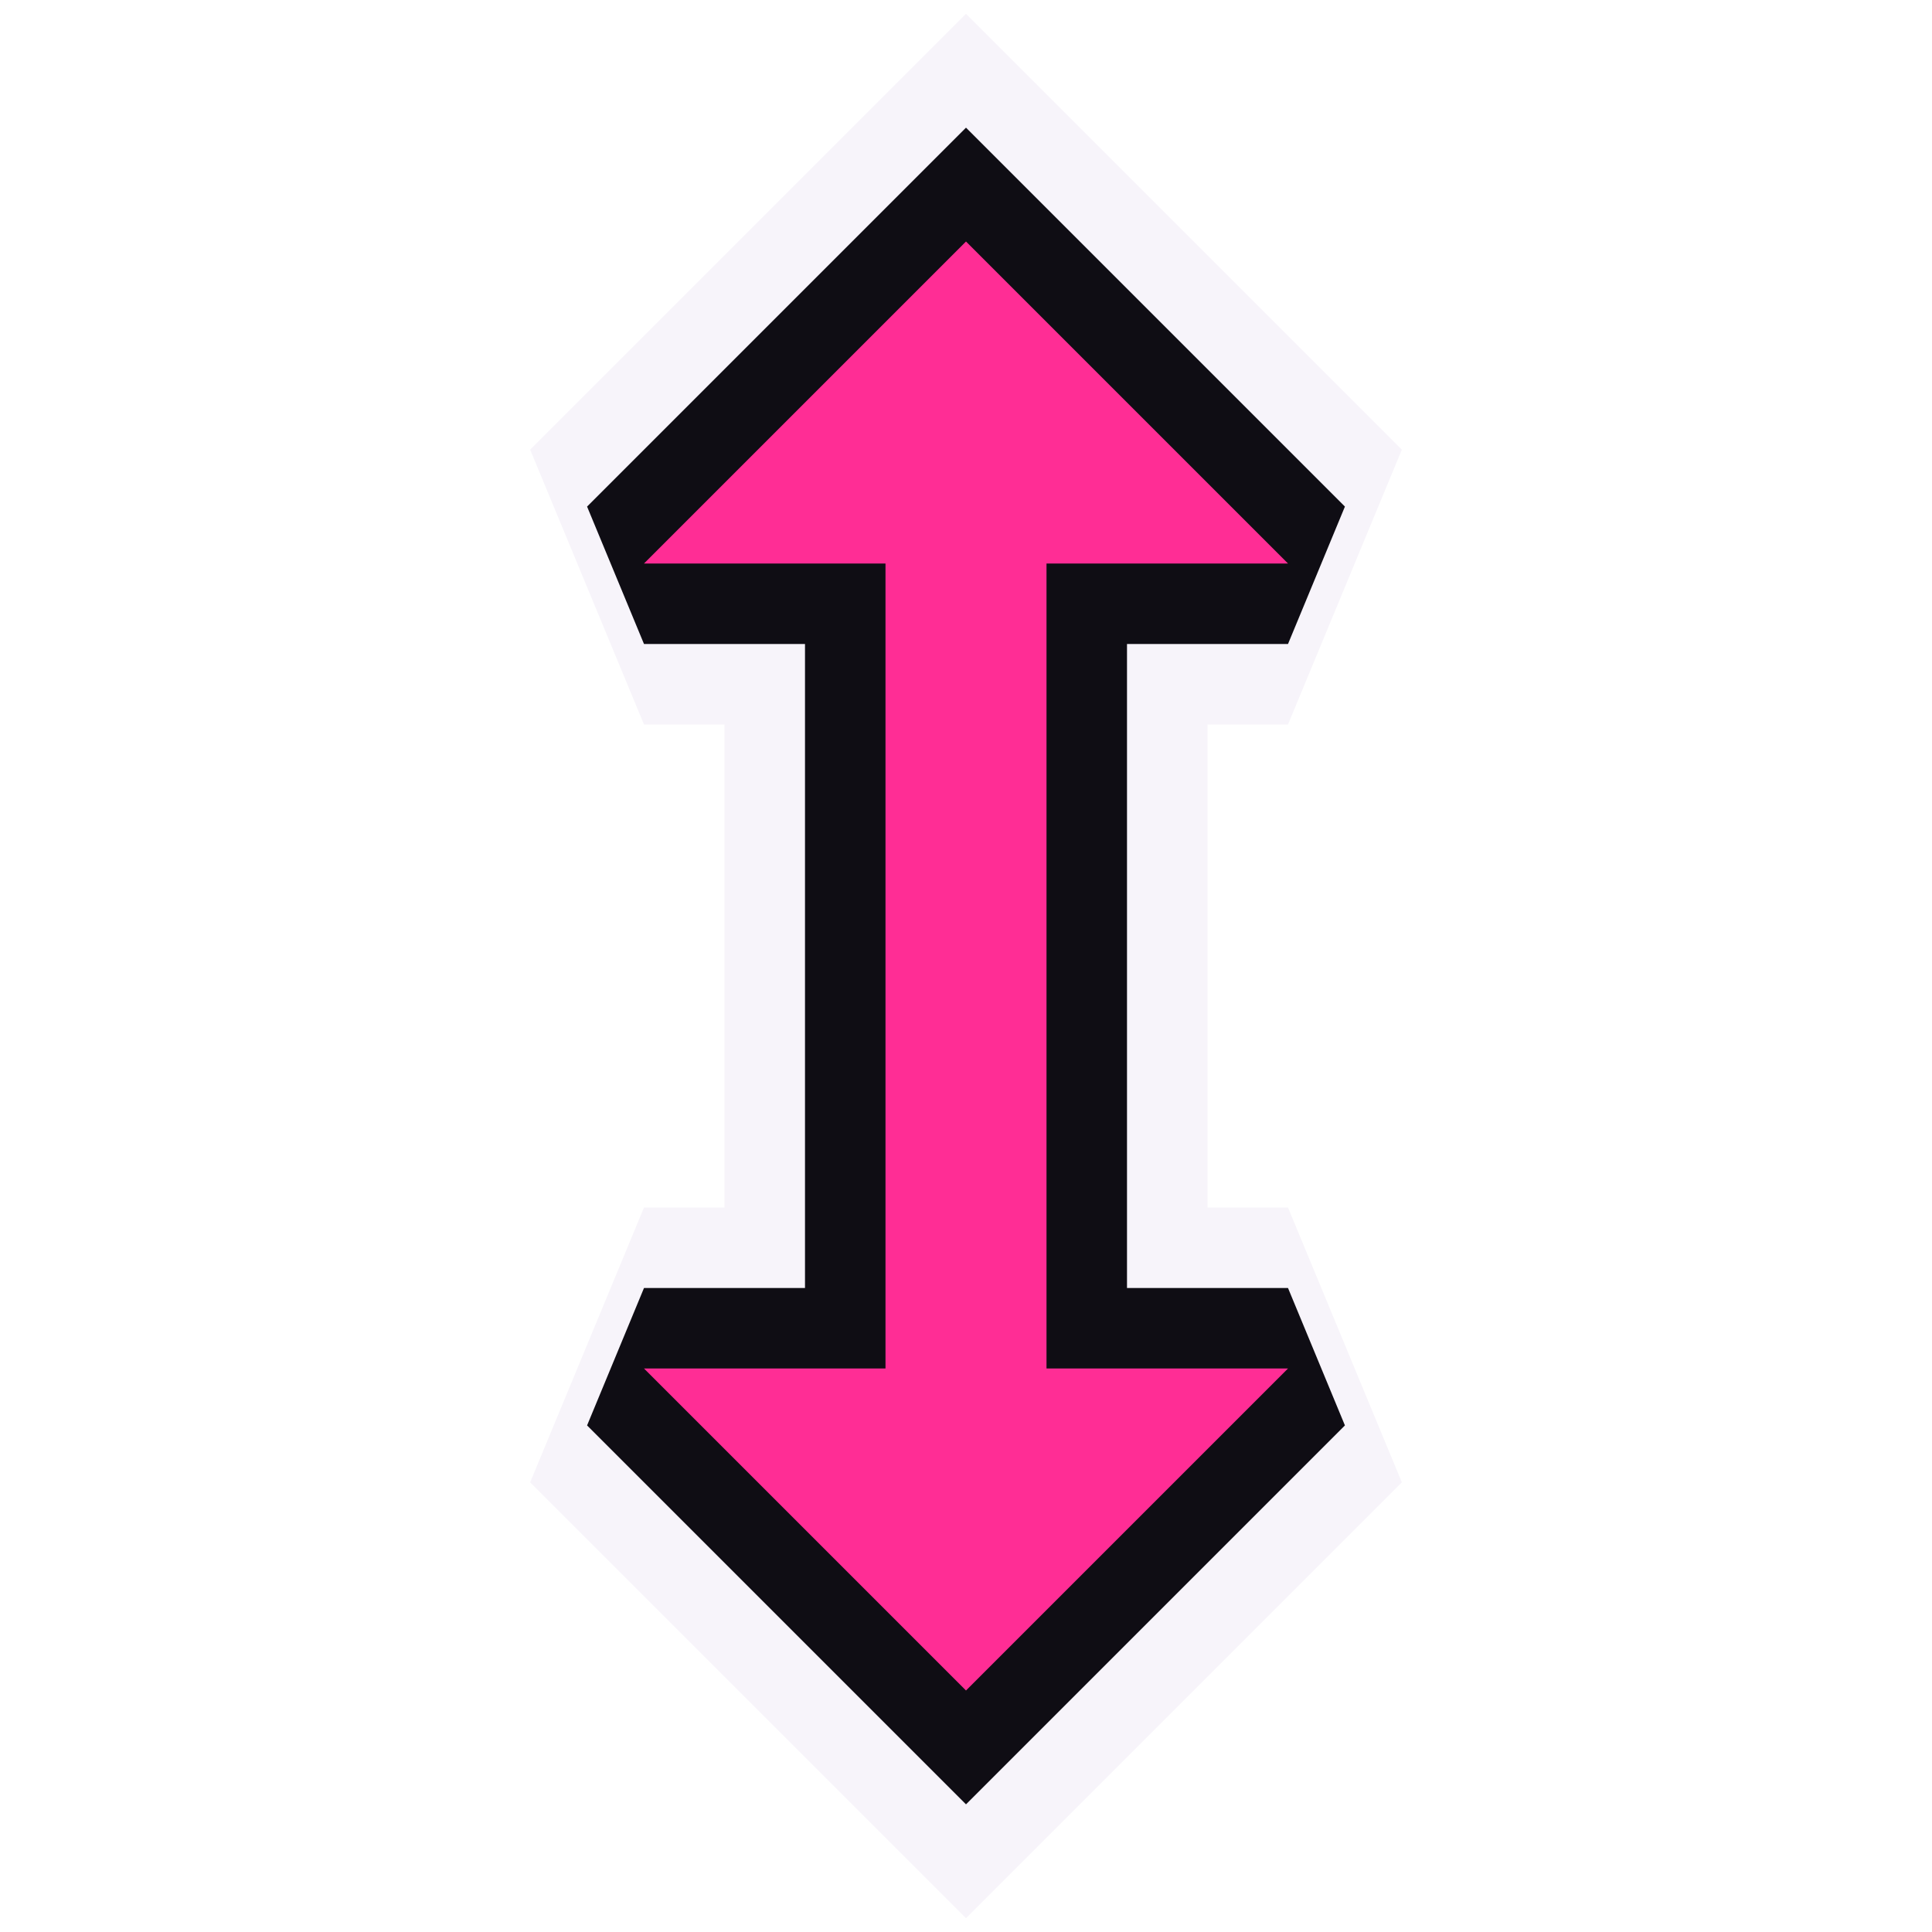
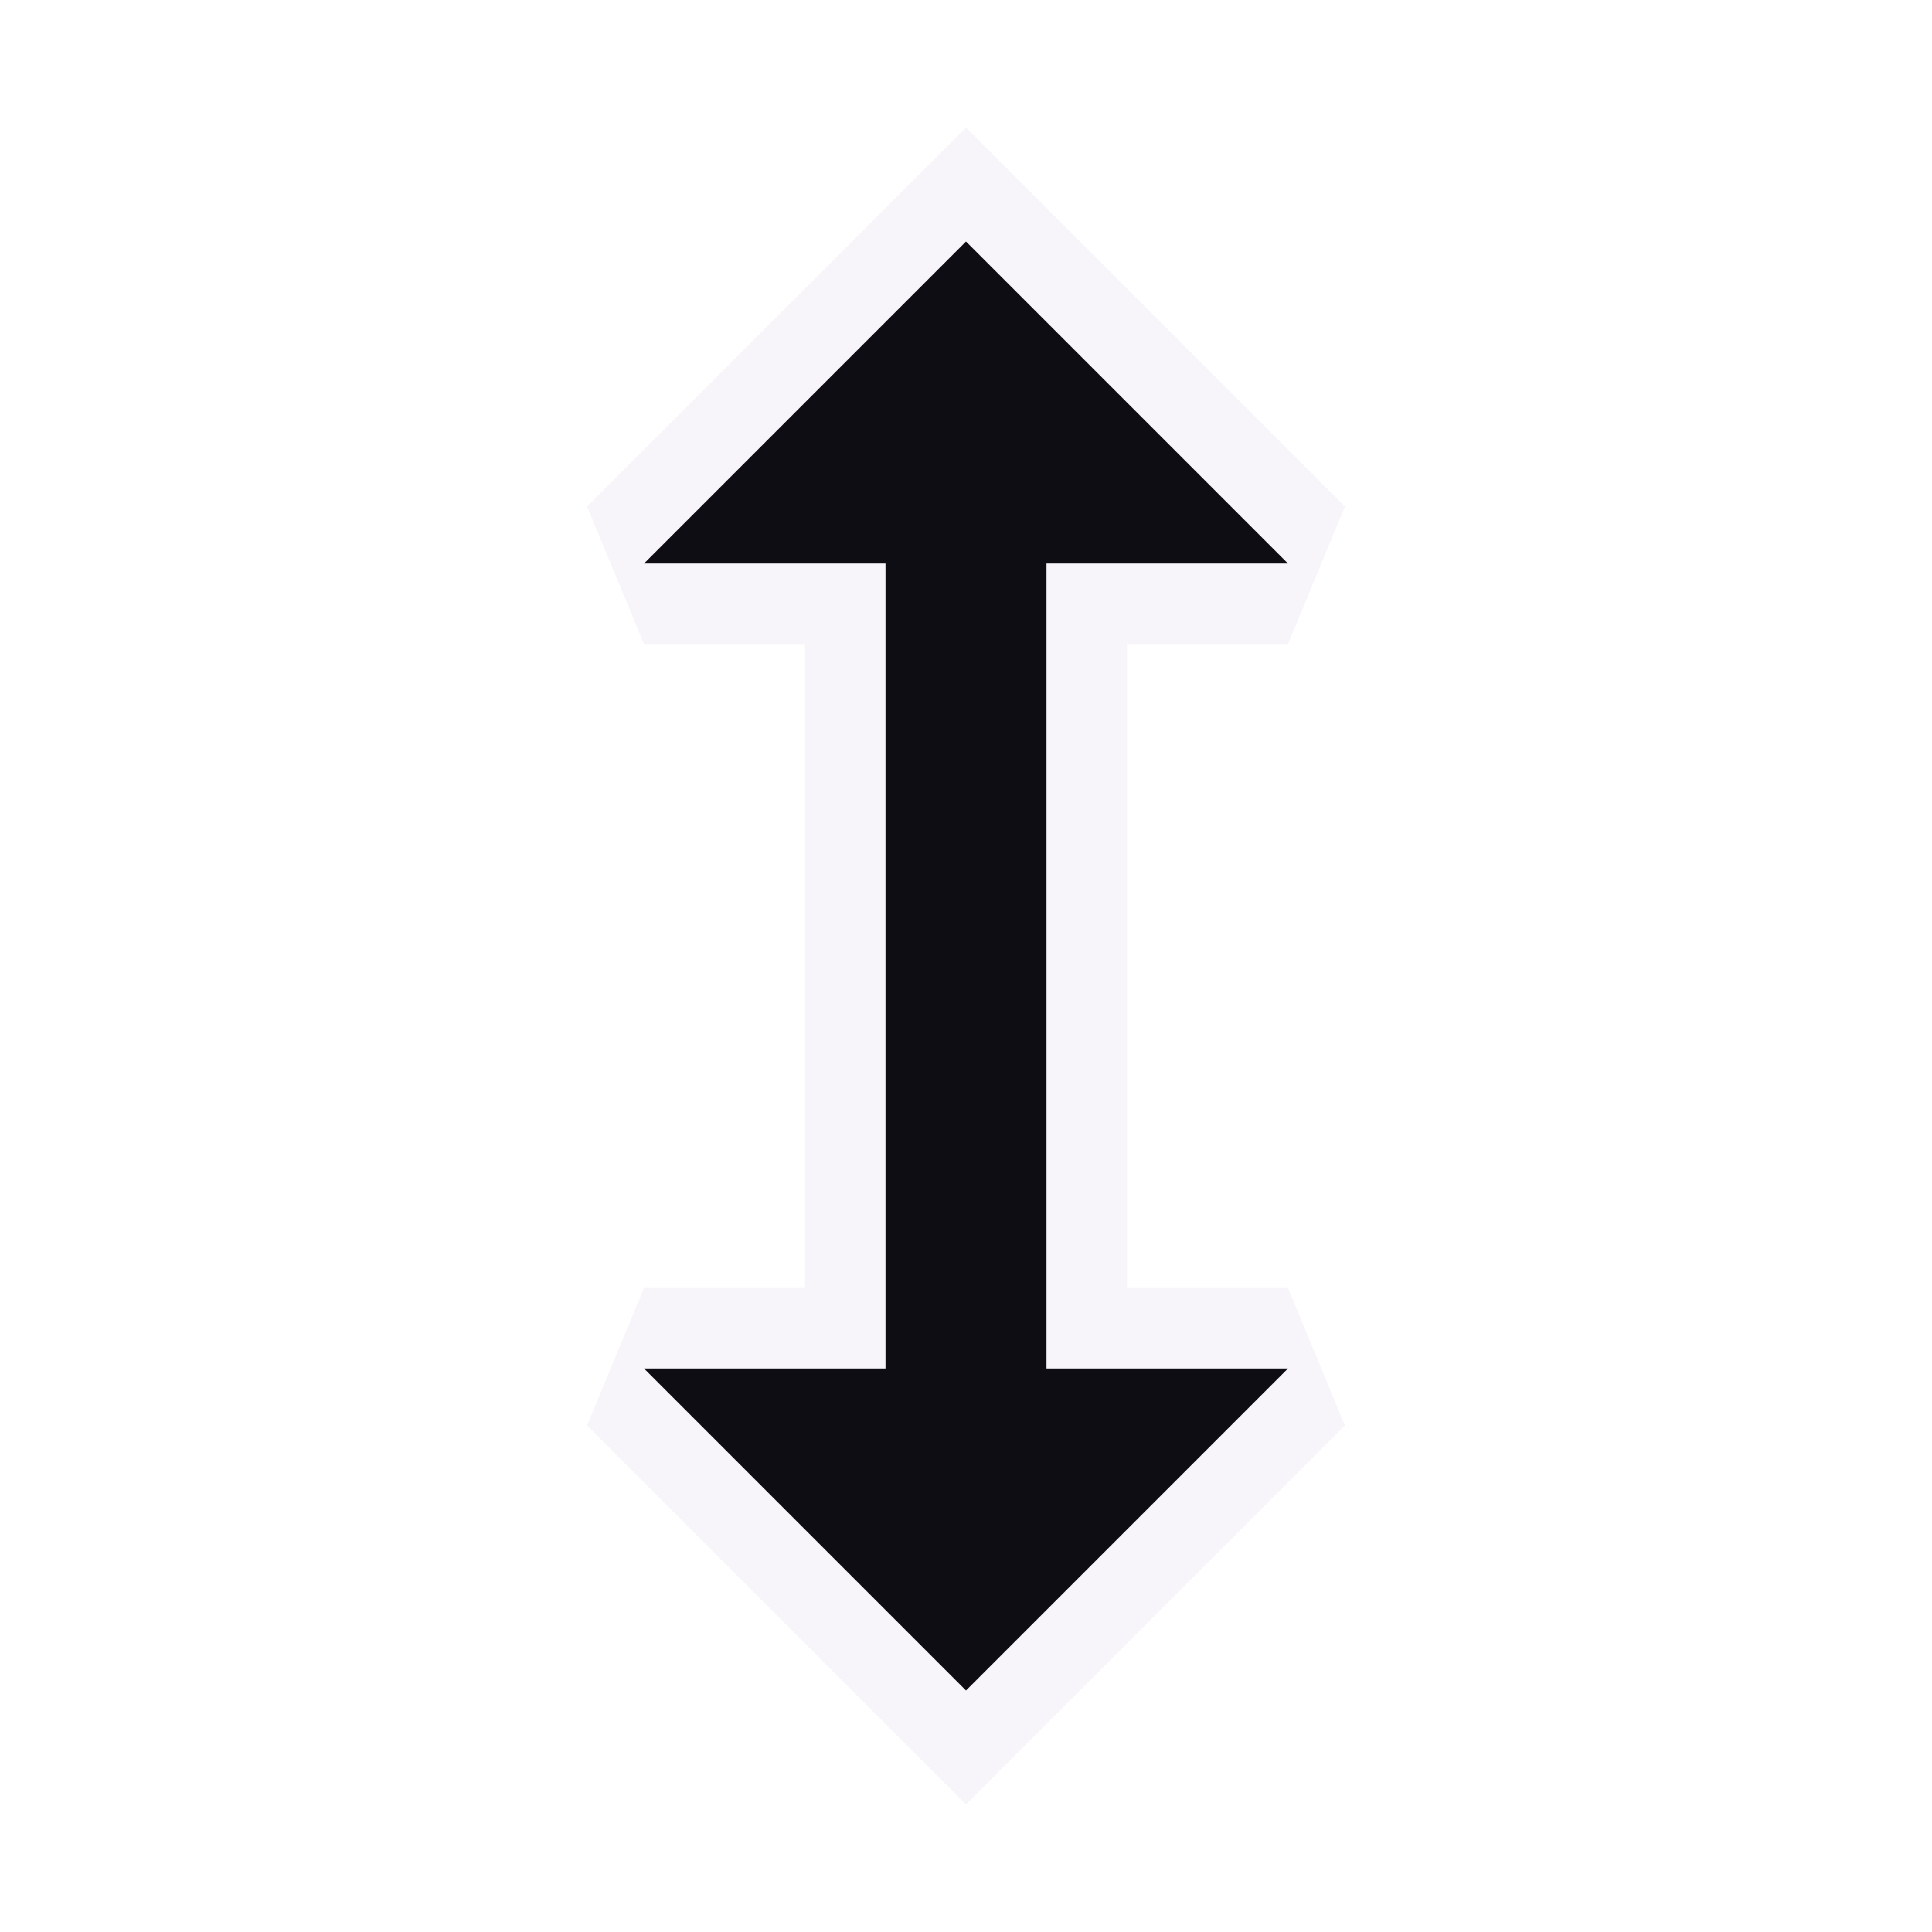
<svg xmlns="http://www.w3.org/2000/svg" xmlns:ns1="https://github.com/mishan/neon-doll" xmlns:xlink="http://www.w3.org/1999/xlink" width="24" height="24" viewBox="0 0 24 24" ns1:hotspot="12 12">
  <defs>
    <g id="s0">
      <polygon points="12,3 16,7 13,7 13,17 16,17 12,21 8,17 11,17 11,7 8,7" />
    </g>
  </defs>
  <g stroke-linejoin="miter" stroke-miterlimit="1.5">
-     <use xlink:href="#s0" fill="none" stroke="#f7f4fa" stroke-width="4" />
-     <use xlink:href="#s0" fill="none" stroke="#0f0d14" stroke-width="2" />
-     <use xlink:href="#s0" fill="#ff2d95" />
+     <use xlink:href="#s0" fill="none" stroke="#f7f4fa" stroke-width="2" />
+     <use xlink:href="#s0" fill="#0f0d14" />
  </g>
</svg>
